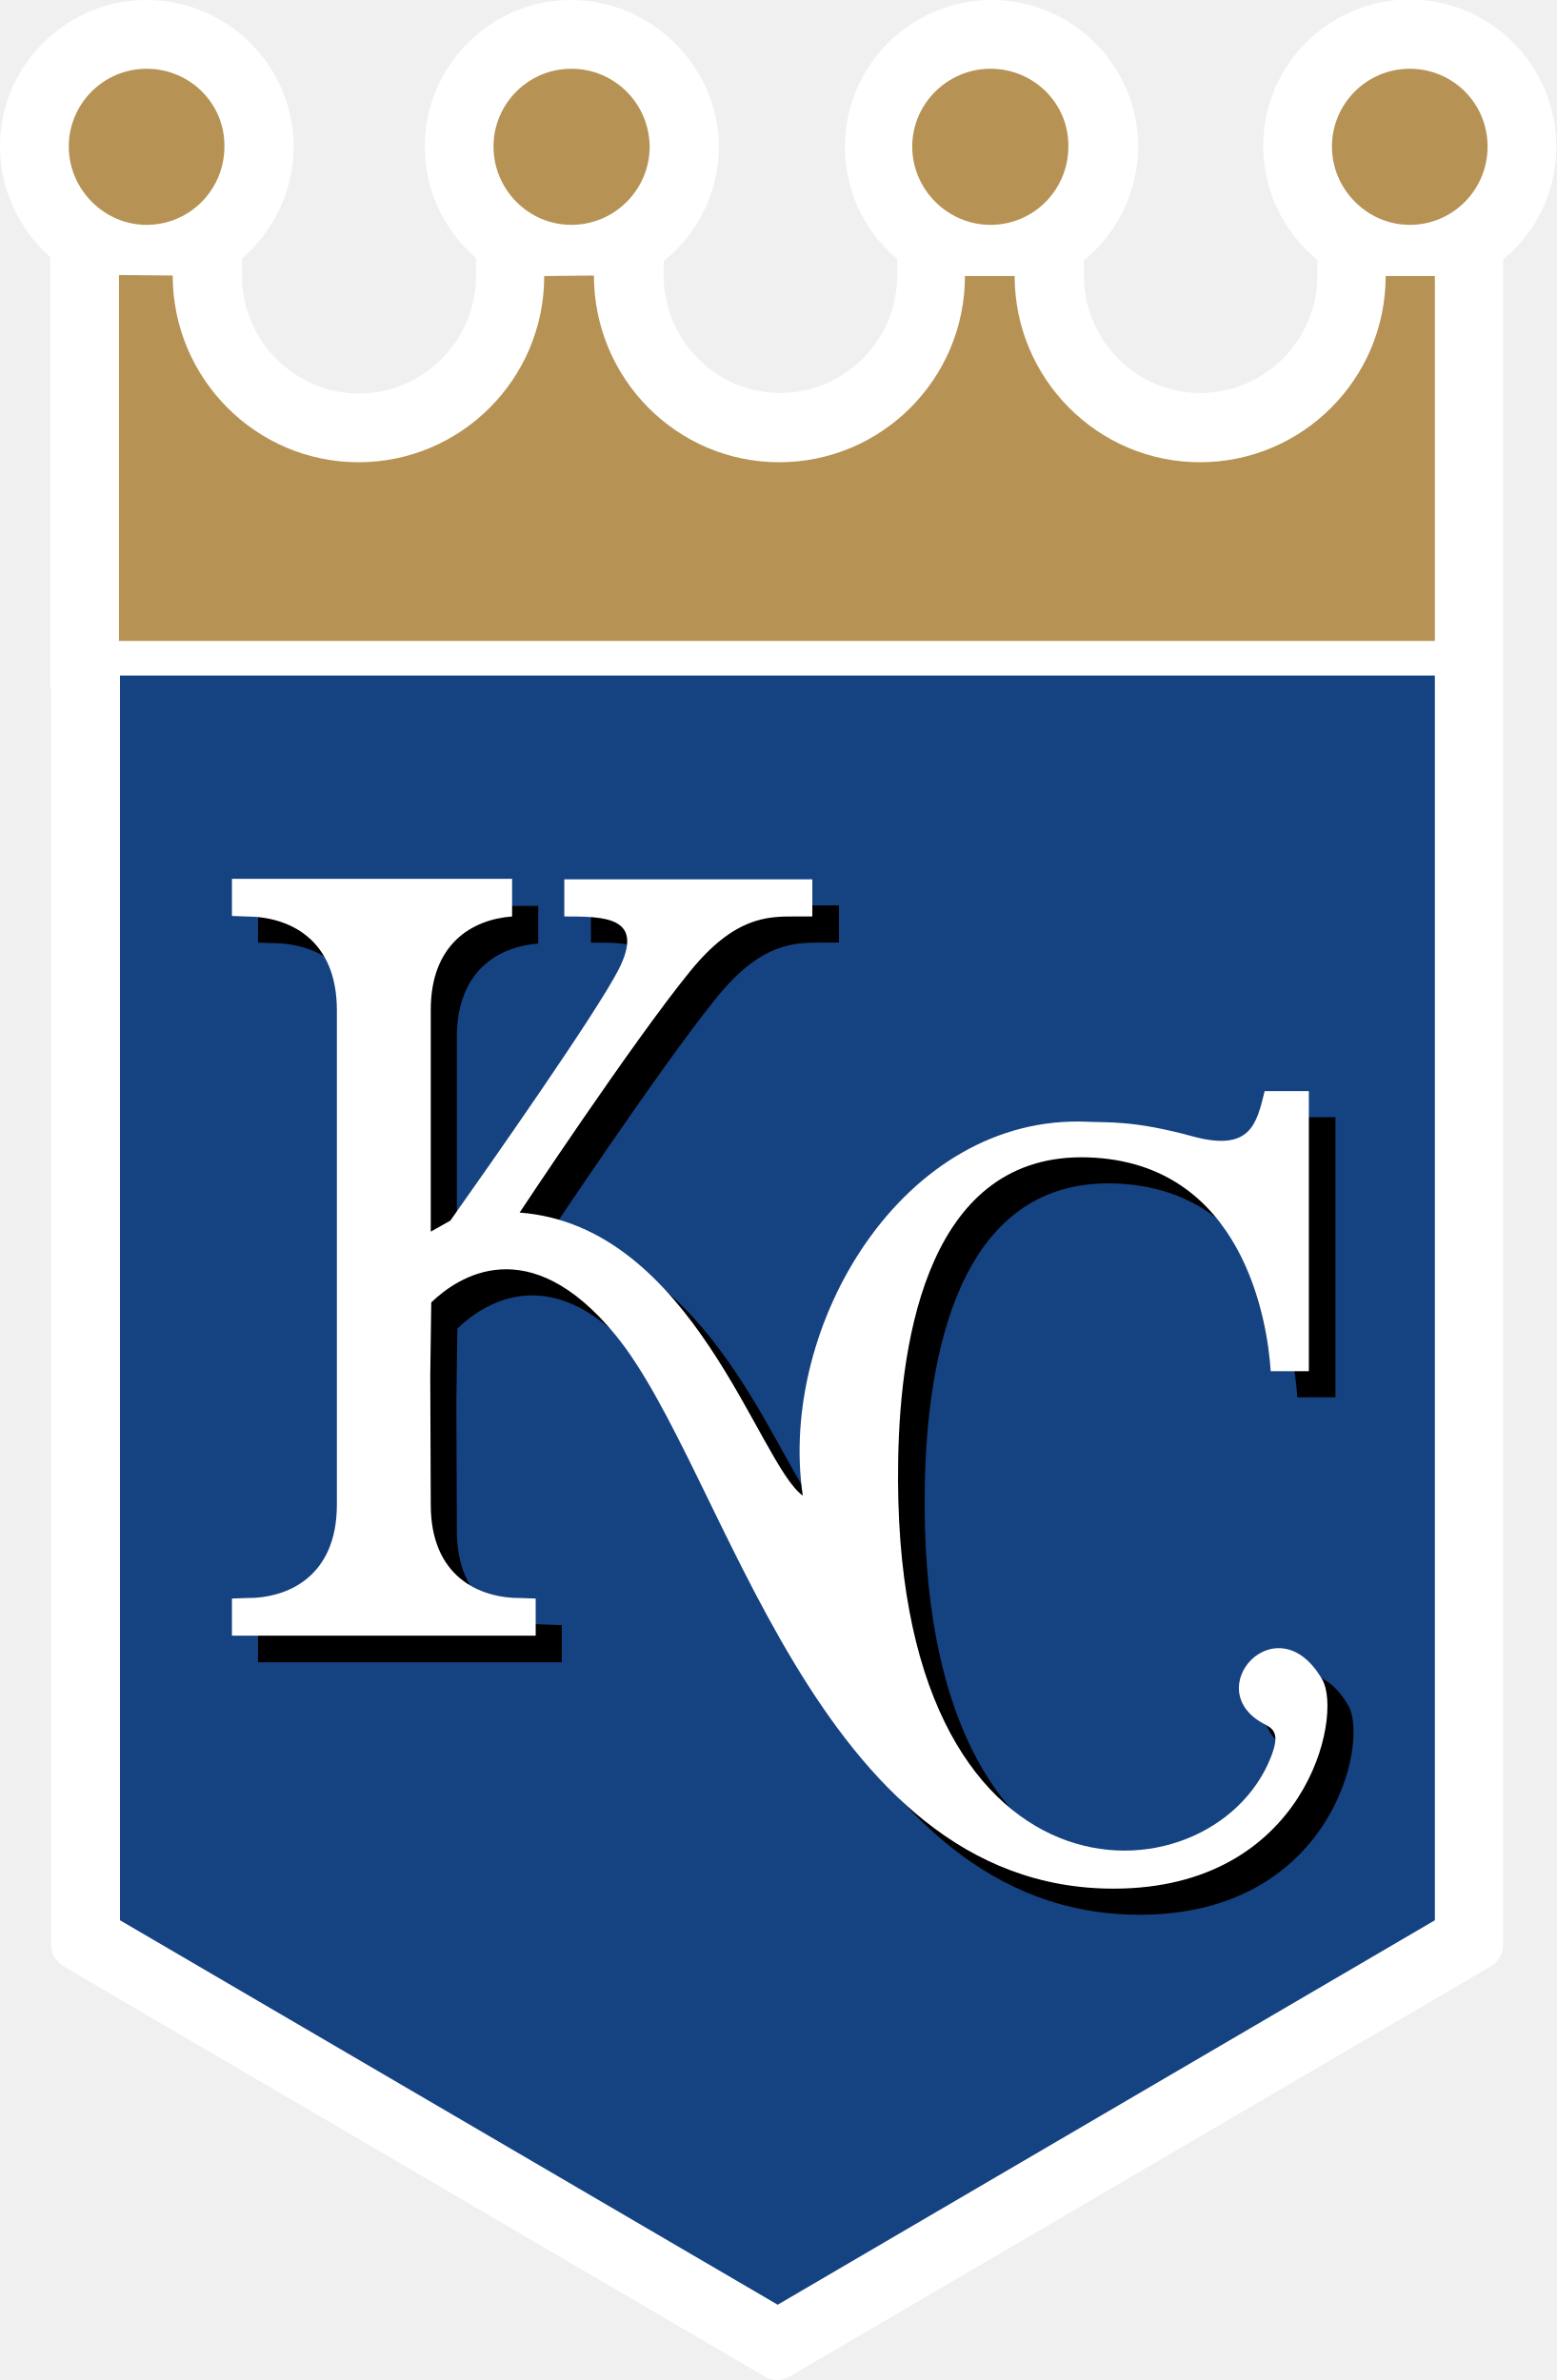
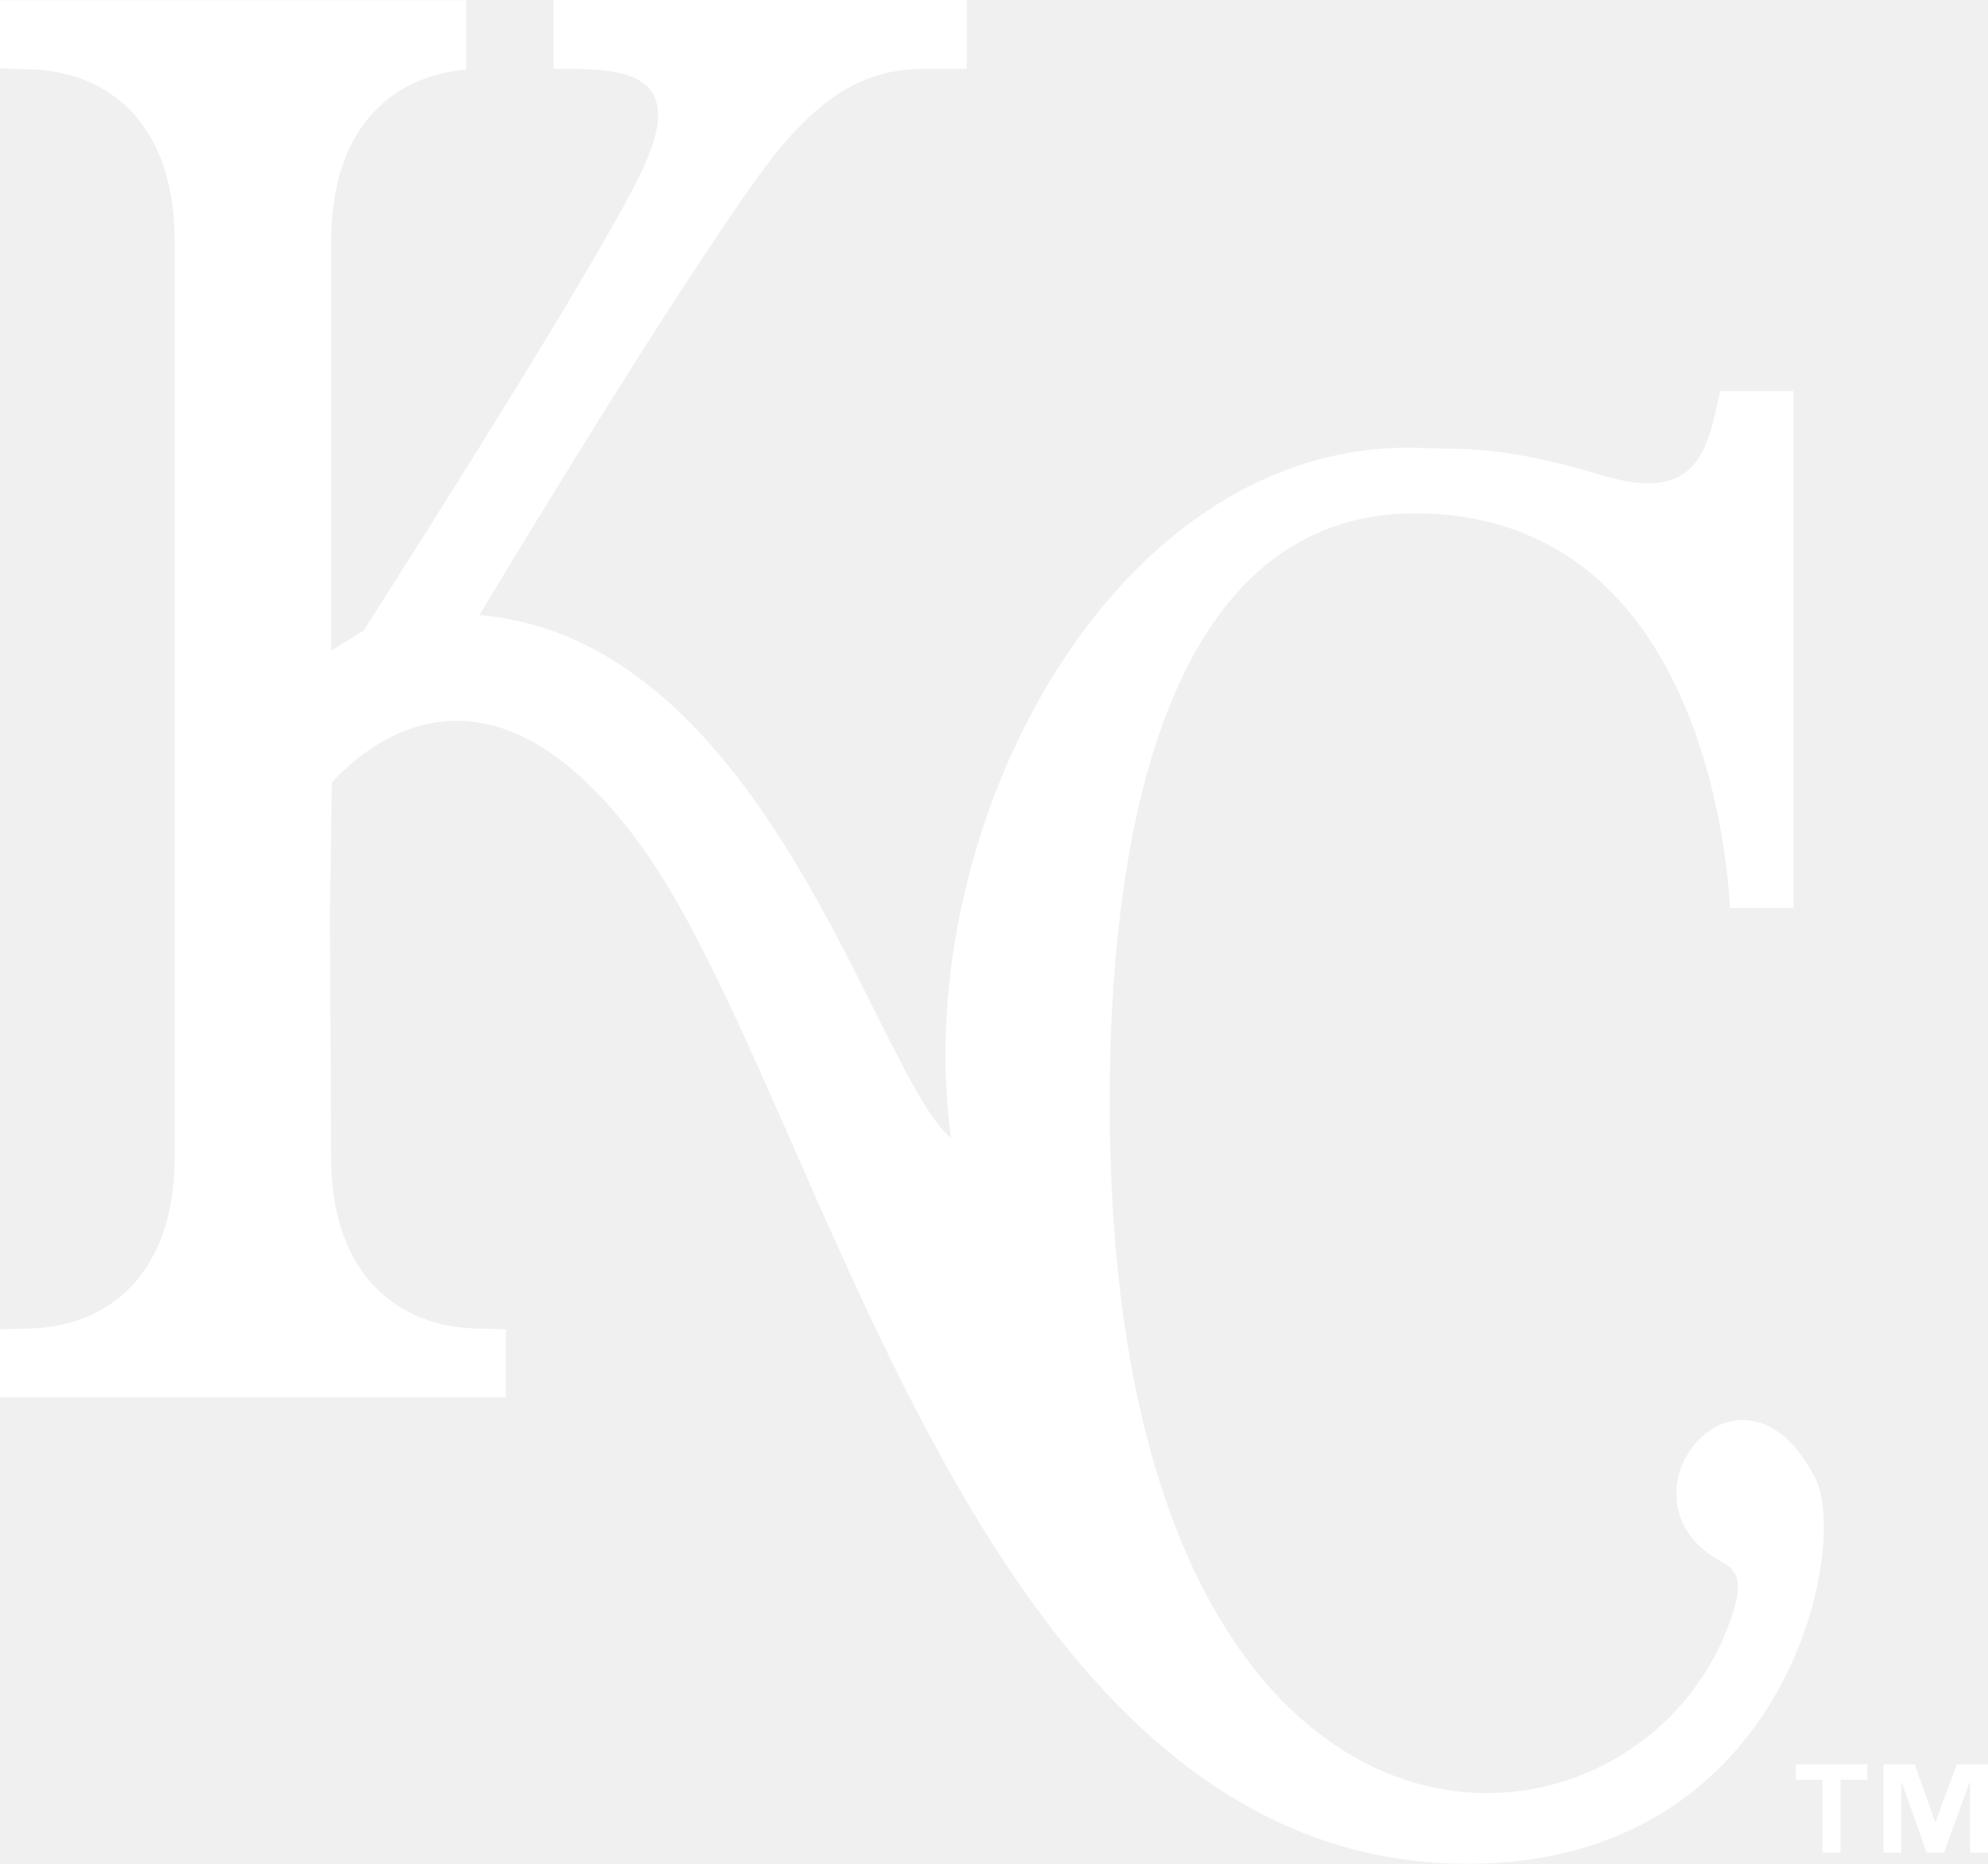
- <svg xmlns="http://www.w3.org/2000/svg" version="1.1" id="Layer_1" x="0px" y="0px" width="310px" height="474.2px" viewBox="0 0 310 474.2" style="enable-background:new 0 0 310 474.2;" xml:space="preserve">
-   <style type="text/css">
- 	.st0{fill:#FFFFFF;}
- 	.st1{fill:#154281;}
- 	.st2{fill:#B69254;}
- </style>
-   <g>
-     <path class="st0" d="M154.8,474.2c-0.9,0-1.7-0.2-2.5-0.7L12.7,391.8c-1.5-0.9-2.5-2.5-2.5-4.3V137.6c-0.1-0.4-0.2-0.9-0.2-1.4v-85   c-6.3-5.5-10-13.6-10-22C0,13.1,13.1,0,29.2,0c16,0,29.2,13,29.3,29.1c0,8.6-3.8,16.8-10.3,22.4v3.4c0,13,10.5,23.5,23.3,23.5   s23.3-10.5,23.3-23.4v-3.6c-6.4-5.5-10.2-13.6-10.2-22.1C84.6,13.1,97.7,0,113.7,0c16,0,29.3,13.1,29.5,29.1c0,9-4.1,17.4-11,22.9   v2.8c0,13,10.4,23.5,23.2,23.5c12.8,0,23.3-10.5,23.3-23.4v-3.3c-6.6-5.5-10.4-13.7-10.4-22.4c0-16.1,13.1-29.2,29.2-29.2   s29.2,13.1,29.2,29.2c0,8.8-4,17.1-10.8,22.7v3c0,12.9,10.4,23.4,23.2,23.4c12.8,0,23.3-10.5,23.3-23.4v-3.1   c-6.8-5.6-10.8-13.9-10.8-22.7c0-16.1,13.1-29.2,29.2-29.2S310,13.1,310,29.2c0,8.8-3.9,17-10.6,22.5v335.8c0,1.8-0.9,3.4-2.5,4.3   l-139.6,81.7C156.5,474,155.7,474.2,154.8,474.2z" />
-     <path class="st0" d="M305,29.2C305,15.9,294.1,5,280.8,5c-13.4,0-24.2,10.9-24.2,24.2c0,8.4,4.3,15.8,10.8,20.2V55   c0,15.7-12.7,28.4-28.3,28.4S210.9,70.6,210.9,55v-5.5c6.5-4.4,10.8-11.8,10.8-20.2c0-13.4-10.9-24.2-24.2-24.2   c-13.4,0-24.2,10.9-24.2,24.2c0,8.2,4.1,15.5,10.4,19.9V55c0,15.7-12.7,28.4-28.3,28.4s-28.2-12.8-28.2-28.5v-5.4   c6.6-4.3,11-11.8,11-20.3C138,15.9,127.1,5,113.7,5c-13.3,0-24.1,10.9-24.1,24.2c0,8.1,4,15.3,10.2,19.7v6   c0,15.7-12.7,28.4-28.3,28.4S43.2,70.5,43.2,54.8V49c6.2-4.4,10.3-11.7,10.3-19.9C53.4,15.9,42.6,5,29.2,5S5,15.9,5,29.2   c0,8.1,4,15.2,10,19.6v87.4h0.2v251.3l139.6,81.7l139.6-81.7V126l0,0V49.2C300.8,44.9,305,37.5,305,29.2z" />
-     <polygon class="st1" points="23.9,134.6 23.9,382.6 154.9,459.2 285.8,382.6 285.8,134.6  " />
-     <path class="st2" d="M29.2,13.7c-8.6,0-15.5,7-15.5,15.5s7,15.6,15.5,15.6c8.6,0,15.5-7,15.5-15.6C44.8,20.6,37.8,13.7,29.2,13.7   L29.2,13.7z M113.8,13.7c-8.6,0-15.5,7-15.5,15.5s6.9,15.6,15.5,15.6s15.6-7,15.6-15.6C129.3,20.6,122.4,13.7,113.8,13.7   L113.8,13.7z M197.3,13.7c-8.6,0-15.6,7-15.6,15.5s7,15.6,15.6,15.6s15.5-7,15.5-15.6C212.9,20.6,205.9,13.7,197.3,13.7L197.3,13.7   z M280.8,13.7c-8.6,0-15.5,7-15.5,15.5s7,15.6,15.5,15.6c8.6,0,15.5-7,15.5-15.6S289.4,13.7,280.8,13.7L280.8,13.7z M23.7,54.8   v72.9h262.1V55h-6.6H276c0,20.5-16.6,37.1-37,37.1S202.1,75.4,202.1,55h-9.9c0,20.5-16.6,37.1-37,37.1s-36.9-16.7-36.9-37.2   l-9.9,0.1c0,20.5-16.6,37.1-37,37.1s-37-16.7-37-37.2L23.7,54.8L23.7,54.8z" />
-     <path d="M72.3,206.6c0-14.2-9.5-18.7-18.1-18.7l-2.8-0.1v-7.3h32.2h23.6v7.5c-8,0.6-16.2,5.5-16.2,18.6v44.1l3.9-2.2   c8-11.3,29.1-41.4,33.5-50.1c5.4-10.6-2.8-10.6-10.7-10.6v-7.4h49.4v7.4h-3.5c-5.4,0-12,0-20.9,11c-11.3,14-33.9,48-33.9,48   c34.6,2.6,47.5,50,56.4,56.4c-5.1-33.9,20-76.1,56.7-74.5c4.1,0.2,9.2-0.3,20.9,2.9s12.8-2.6,14.4-9h8.8v55.8h-7.6   c-0.6-9.7-5.4-41.6-36.4-42.6c-31.5-1-37.4,35.5-37.8,60.3c-1.6,91.9,62.5,89,74.2,59.3c1.7-4.3,1-5.5-1-6.5   c-13.9-6.7,2.2-24.8,11.2-9c4.1,7.2-3.3,41.6-41.6,41.6c-59.6,0-77-83.2-99.2-110.3c-17.3-21.1-31.4-11.6-36.7-6.5l-0.2,14.5   L91,305c0,14.2,9.6,18.7,18.1,18.7l2.8,0.1v7.4H81.7H51.4V324l2.8-0.1c8.6,0.1,18.1-4.4,18.1-18.7V206.6" />
-     <path class="st0" d="M67.1,201.3c0-14.2-9.5-18.7-18.1-18.7l-2.8-0.1v-7.4h32.2H102v7.5c-8,0.6-16.2,5.5-16.2,18.6v44.2l3.9-2.2   c8-11.3,29.1-41.4,33.5-50c5.4-10.6-2.8-10.6-10.8-10.6v-7.4h49.4v7.4h-3.5c-5.4,0-12,0-20.9,11c-11.4,14-33.9,48-33.9,48   c34.6,2.6,47.5,50,56.4,56.4c-5-33.9,20-76.1,56.7-74.5c4.1,0.2,9.2-0.3,20.9,2.9s12.8-2.6,14.4-9h8.8v55.8h-7.6   c-0.6-9.7-5.4-41.6-36.4-42.6c-31.5-1-37.4,35.5-37.8,60.3c-1.6,91.9,62.4,89,74.2,59.3c1.7-4.3,0.9-5.5-0.9-6.5   c-13.9-6.8,2.2-24.8,11.2-9c4.1,7.3-3.3,41.6-41.6,41.6c-59.6,0-77-83.2-99.2-110.3c-17.3-21.1-31.4-11.6-36.7-6.5L85.7,274   l0.1,25.8c0,14.2,9.5,18.7,18.1,18.6l2.8,0.1v7.4H76.5H46.2v-7.4l2.8-0.1c8.6,0.1,18.1-4.5,18.1-18.6V201.3" />
+ <svg xmlns="http://www.w3.org/2000/svg" viewBox="0 0 145.82 136.704">
+   <g fill="#FFF">
+     <path d="M12.812 17.735c0-9.63-5.854-12.725-11.1-12.653L0 5.01V.02h34.194l.006 5.083c-4.902.41-9.91 3.713-9.91 12.632v29.997l2.37-1.47c4.927-7.696 17.858-28.106 20.548-34 3.312-7.222-1.75-7.222-6.605-7.222V0h30.31v5.04H68.78c-3.298 0-7.377 0-12.824 7.438-6.964 9.535-20.795 32.64-20.795 32.64 21.182 1.76 29.15 33.97 34.59 38.34-3.11-23.01 12.253-51.703 34.79-50.59 2.522.113 5.628-.238 12.82 1.954 7.195 2.19 7.853-1.74 8.815-6.132h5.38V66.6h-4.654c-.385-6.565-3.322-28.28-22.302-28.94-19.294-.647-22.925 24.104-23.187 40.995-.966 62.422 38.285 60.457 45.475 40.295 1.05-2.912.592-3.745-.587-4.382-8.554-4.59 1.363-16.87 6.857-6.132 2.52 4.928-1.99 28.27-25.516 28.27-36.525 0-47.214-56.54-60.814-74.942-10.595-14.33-19.237-7.88-22.488-4.373l-.143 9.846.087 17.54c0 9.64 5.848 12.735 11.105 12.673l1.713.06v4.97H0v-4.97l1.713-.06c5.246.06 11.1-3.036 11.1-12.675v-67.04M136.963 130.543h-1.966v5.34h-1.322v-5.34h-1.954v-1.132h5.243v1.133zm8.857 5.34h-1.322v-5.155h-.03l-1.874 5.154h-1.28l-1.82-5.154h-.037v5.154h-1.31v-6.47h2.292l1.5 4.217h.03l1.57-4.22h2.28v6.472z" />
  </g>
</svg>
